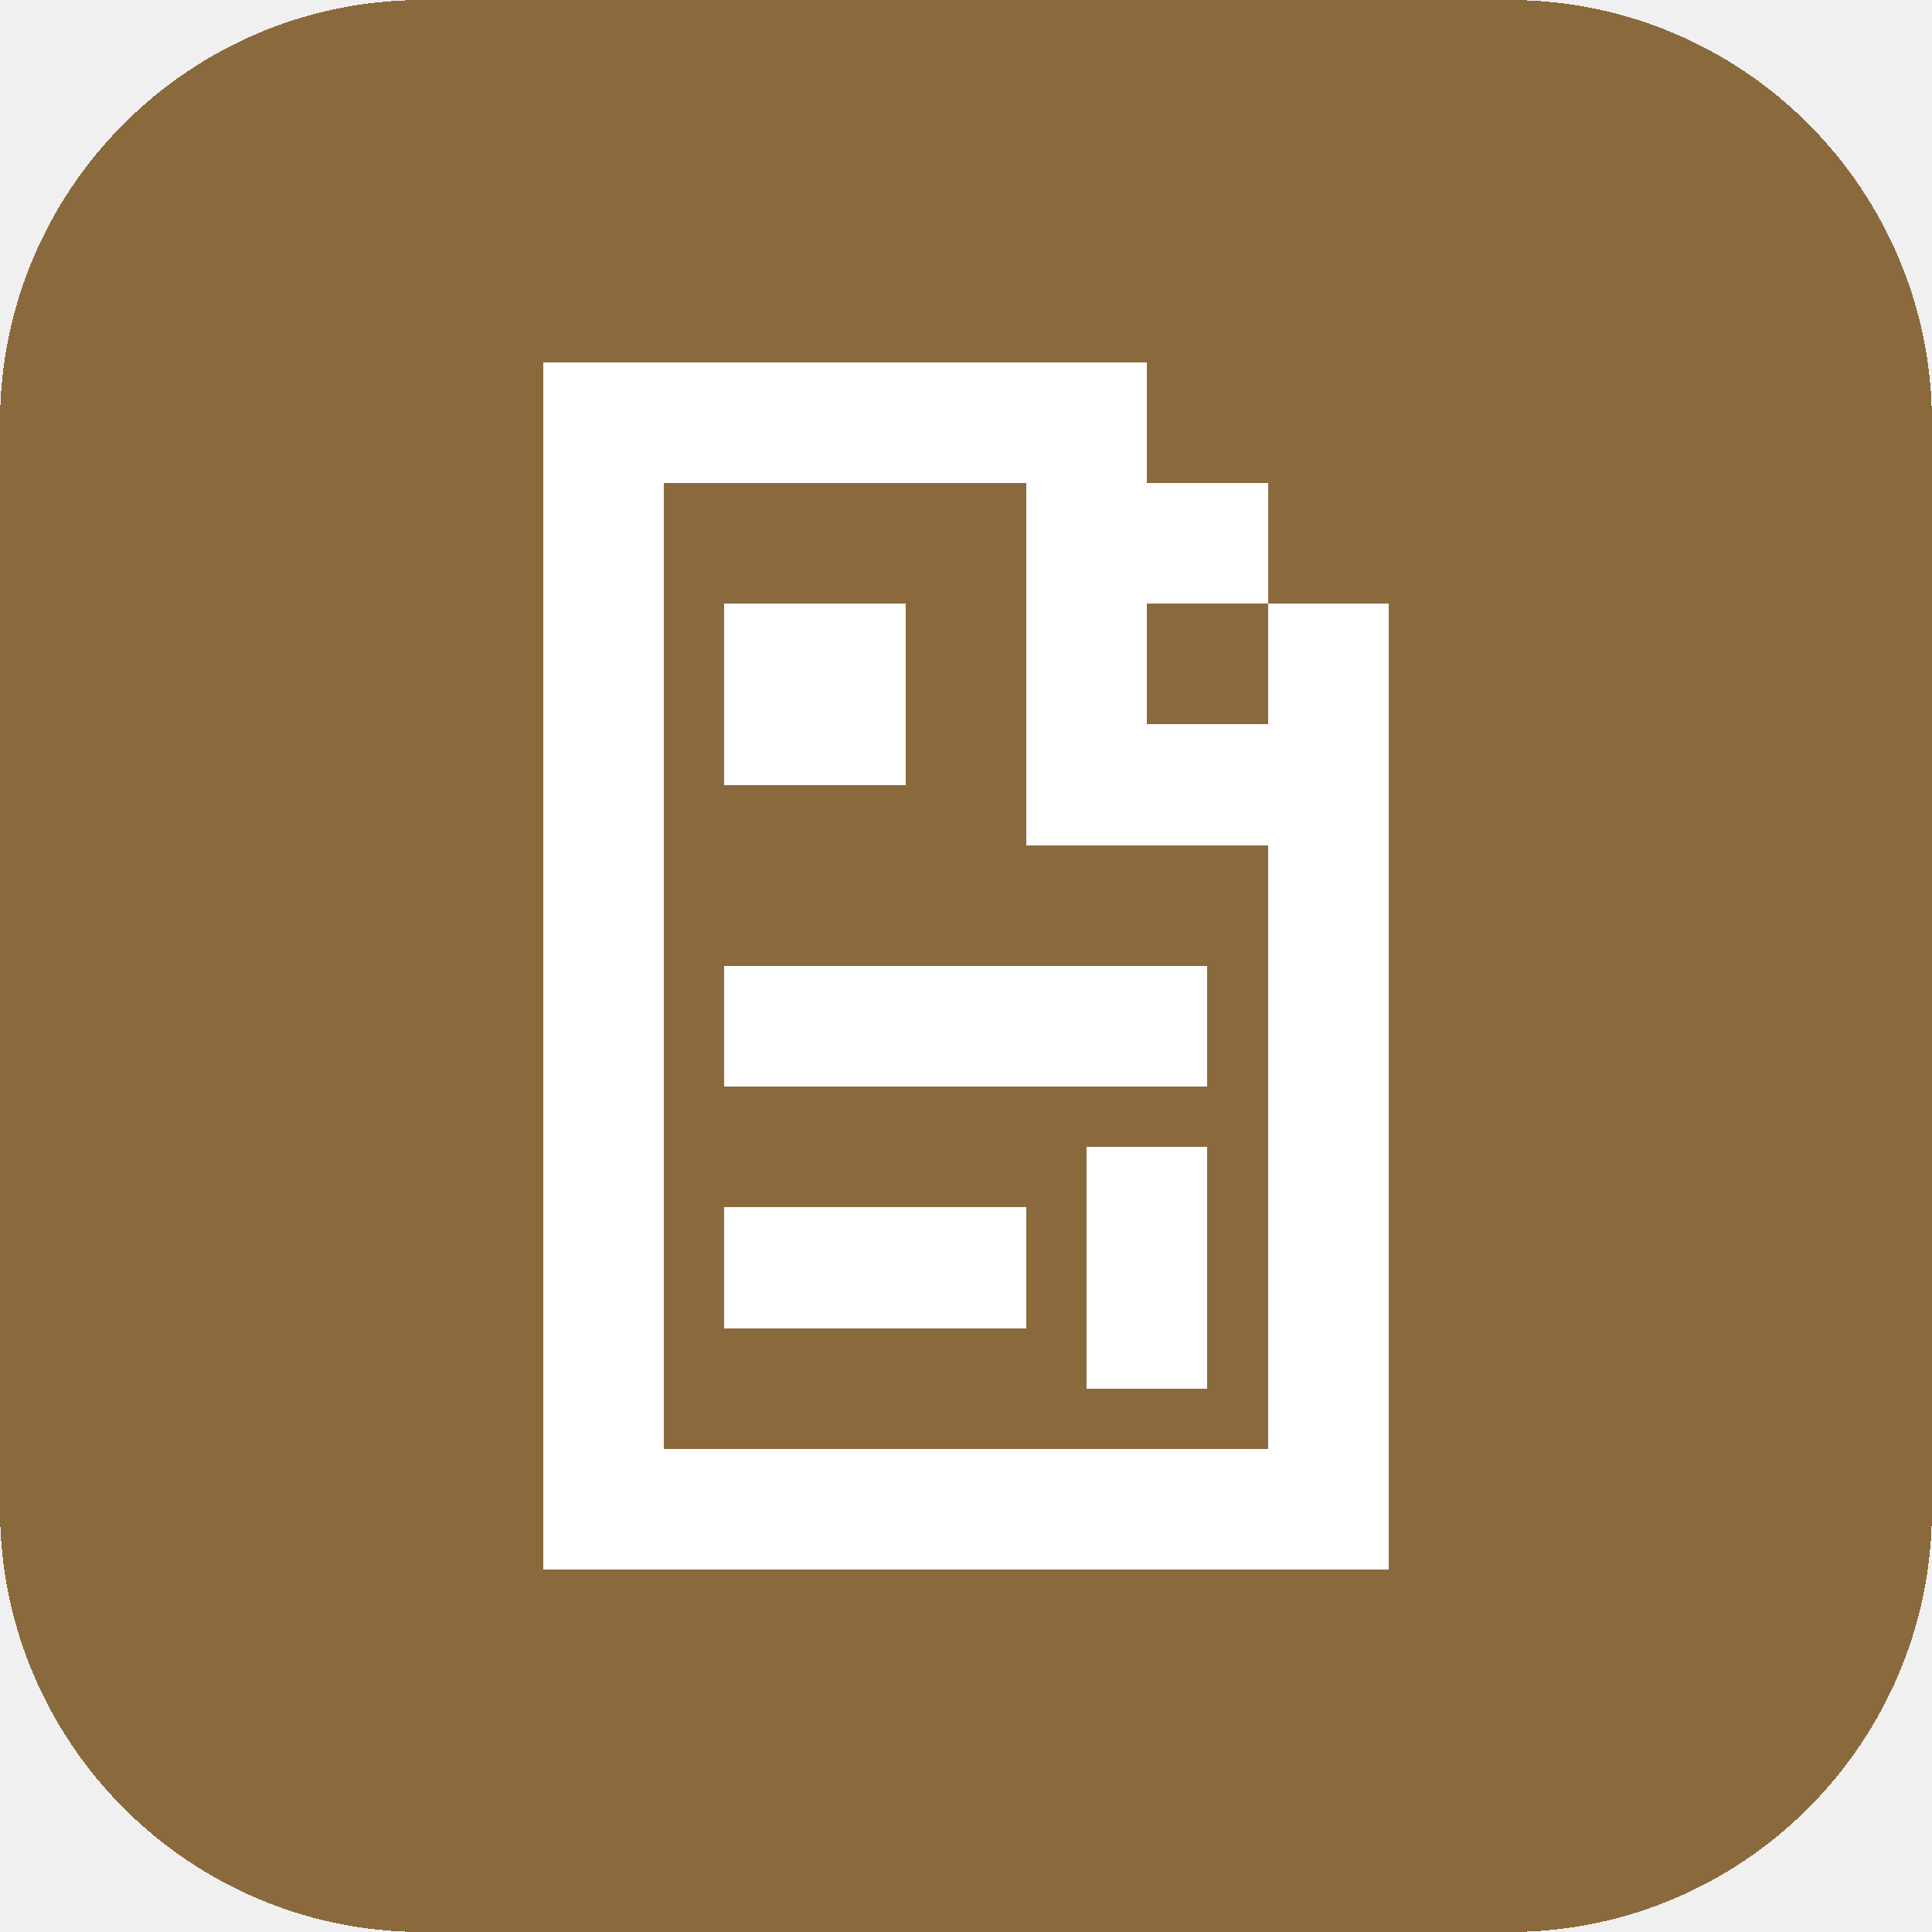
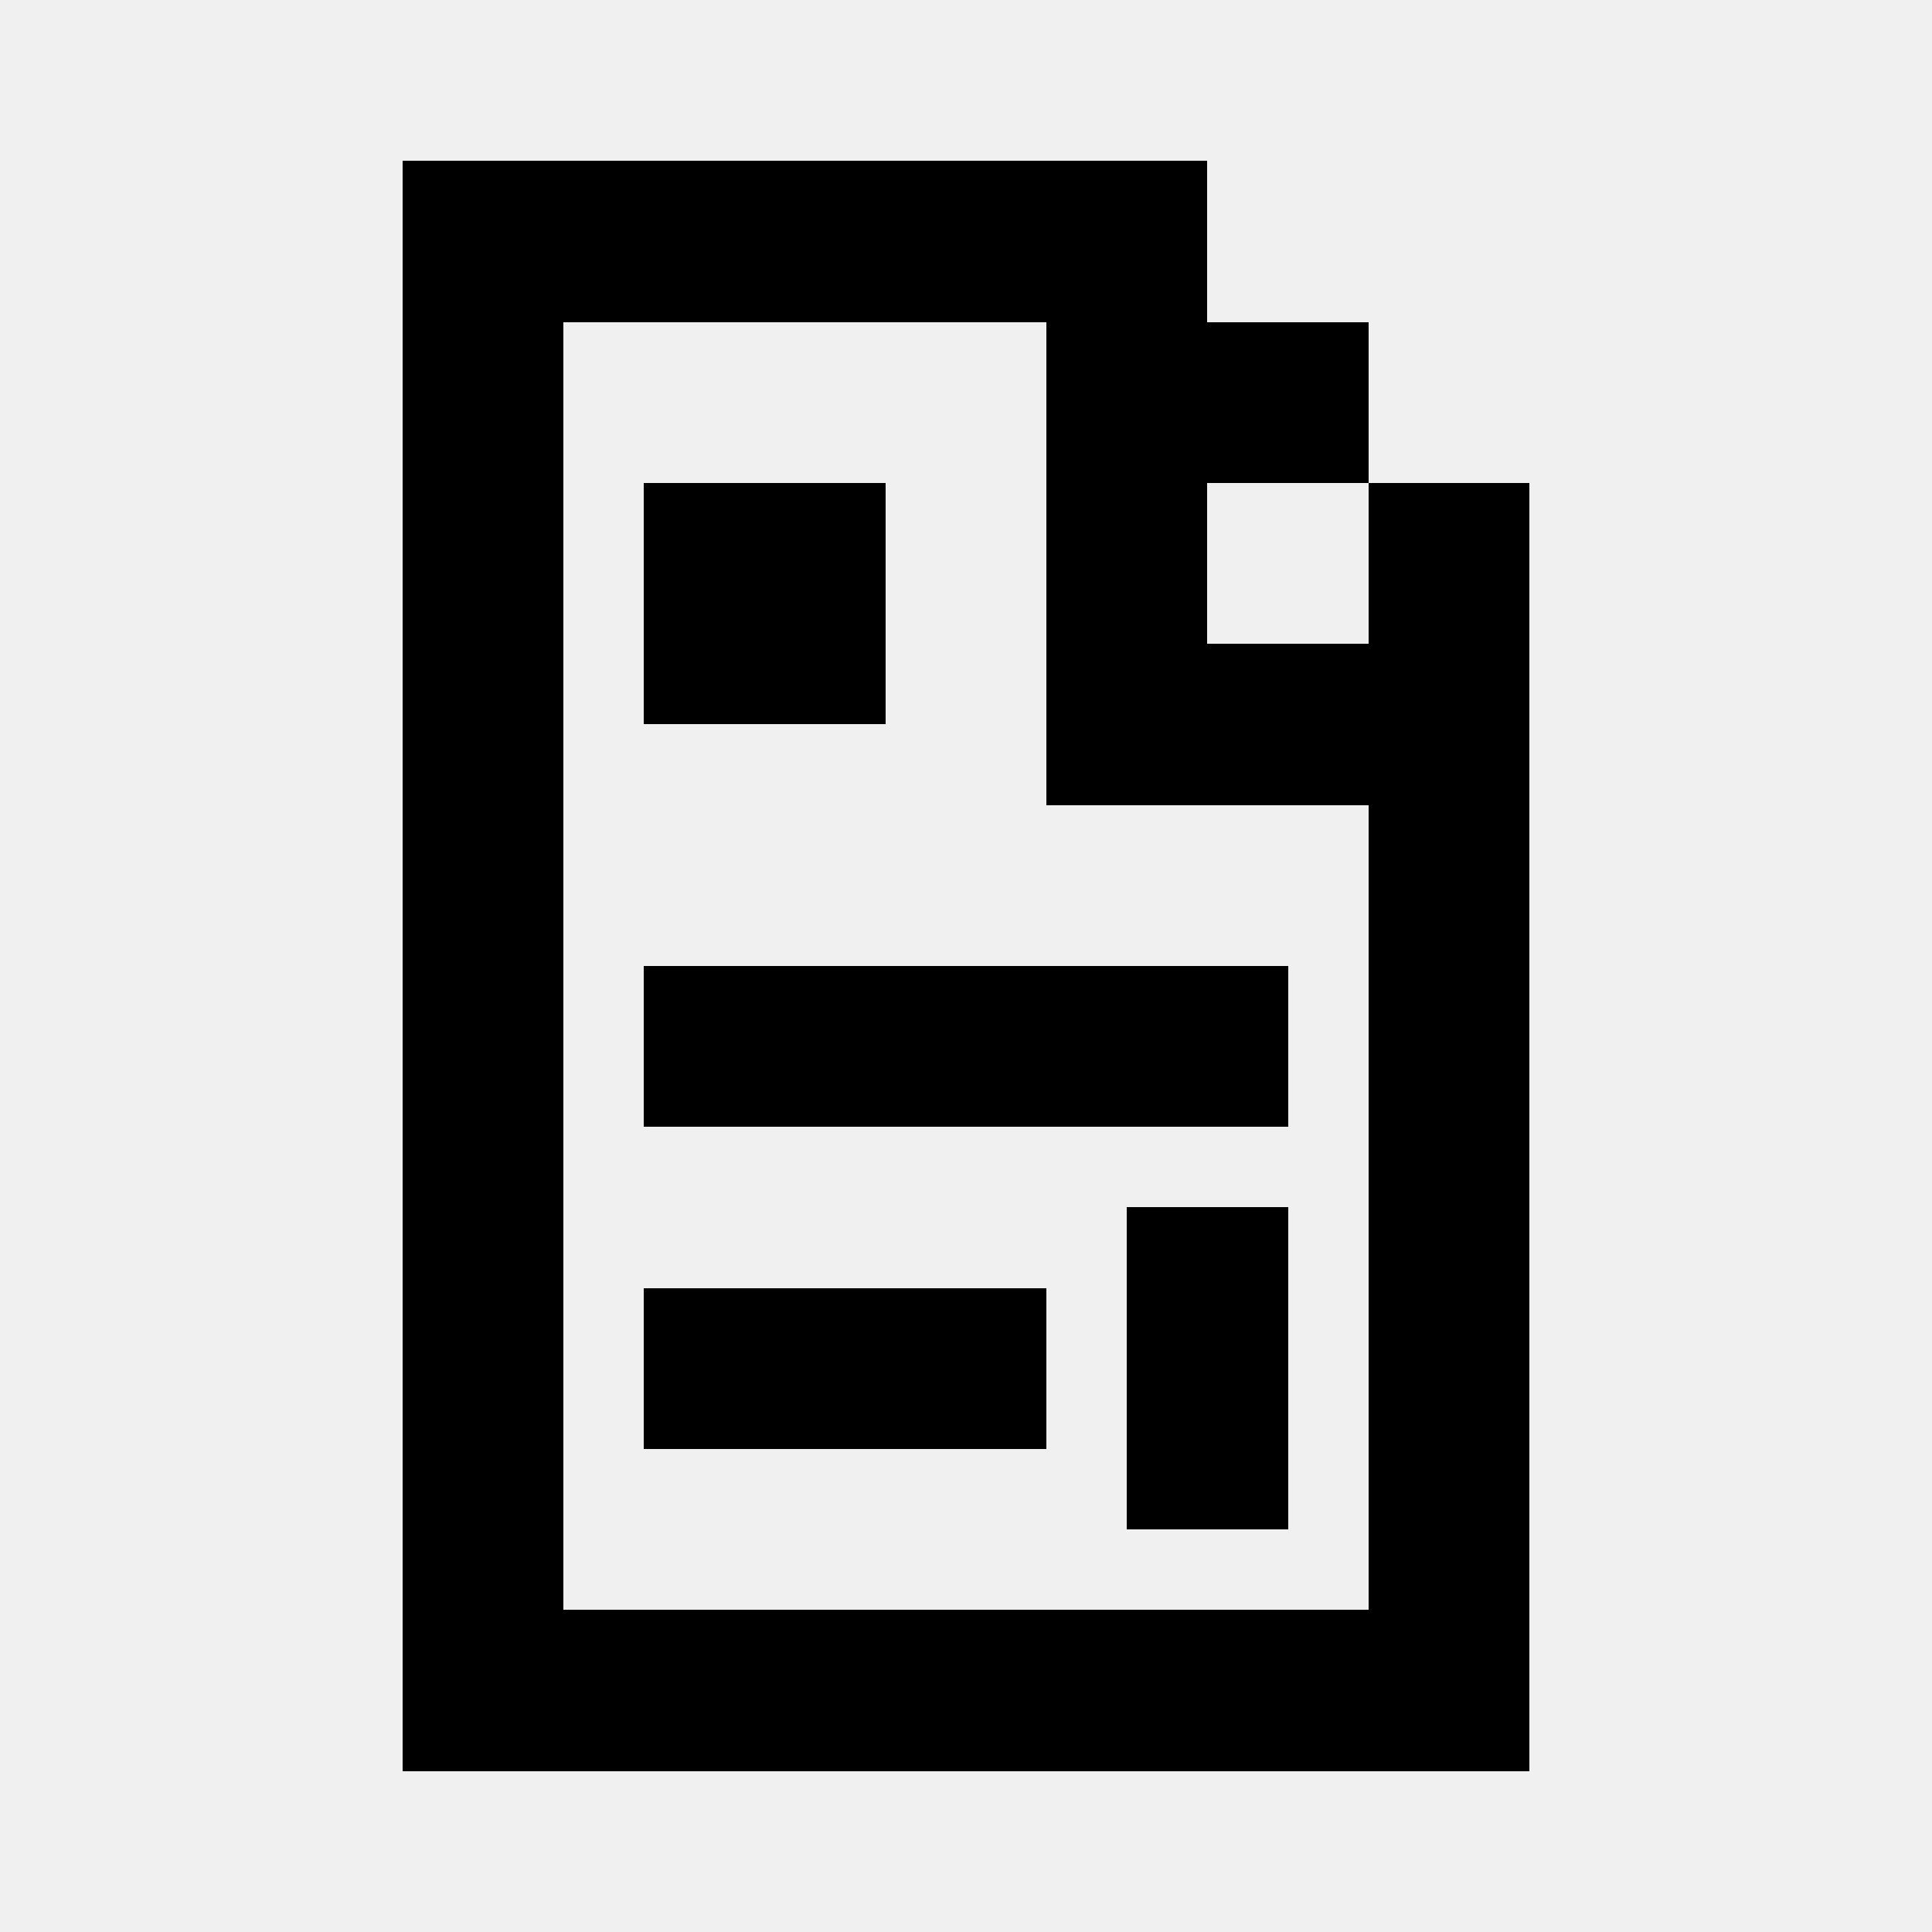
- <svg xmlns="http://www.w3.org/2000/svg" viewBox="0 0 32 32" shape-rendering="crispEdges">
-   <rect width="32" height="32" rx="7" fill="#8a6a3d" />
-   <path transform="translate(4 4)" fill="#fff" d="M5 2h10v2H5zM5 20h14v2H5zM5 4h2v16H5zM17 8h2v12h-2zM15 4h2v2h-2zM17 6h2v2h-2zM13 4h2v6h-2zM15 8h2v2h-2zM8 6h3v3H8zM8 12h8v2H8zM8 16h5v2H8zM14 15h2v4h-2z" />
+ <svg xmlns="http://www.w3.org/2000/svg" viewBox="0 0 24 24" shape-rendering="crispEdges">
+   <style>path { fill: #000; } @media (prefers-color-scheme: dark) { path { fill: #fff; } }</style>
+   <path d="M5 2h10v2H5zM5 20h14v2H5zM5 4h2v16H5zM17 8h2v12h-2zM15 4h2v2h-2zM17 6h2v2h-2zM13 4h2v6h-2zM15 8h2v2h-2zM8 6h3v3H8zM8 12h8v2H8zM8 16h5v2H8zM14 15h2v4h-2z" />
</svg>
